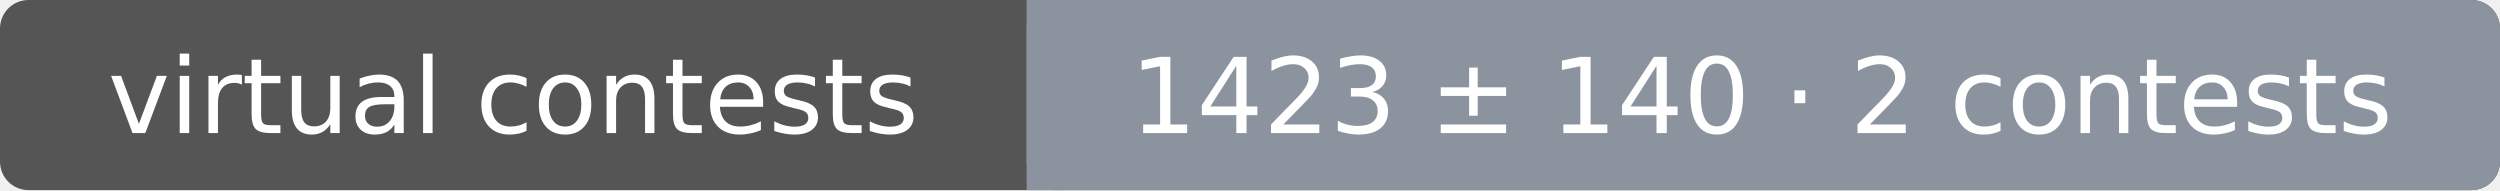
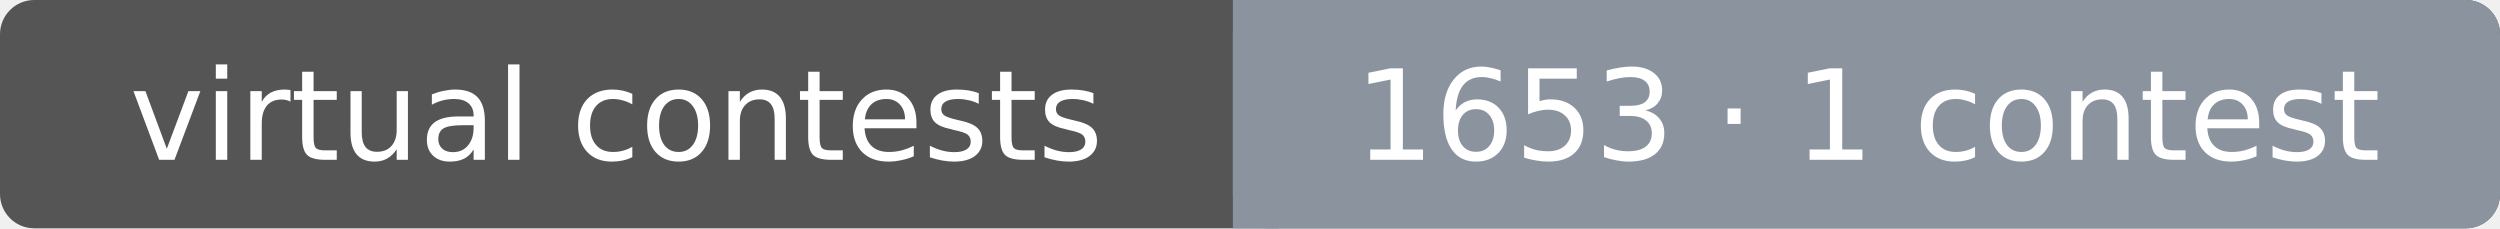
- <svg xmlns="http://www.w3.org/2000/svg" width="263" height="20" font-family="Verdana,DejaVu Sans,sans-serif" font-size="11">
-   <rect rx="3" width="263" height="20" fill="#555" />
-   <rect rx="3" x="108" width="155" height="20" fill="#8b949e" />
+ <svg xmlns="http://www.w3.org/2000/svg" width="219" height="20" font-family="Verdana,DejaVu Sans,sans-serif" font-size="11">
+   <rect rx="3" width="219" height="20" fill="#555" />
+   <rect rx="3" x="108" width="111" height="20" fill="#8b949e" />
  <rect x="108" width="4" height="20" fill="#8b949e" />
  <text x="54.0" y="14" fill="#fff" text-anchor="middle">virtual contests</text>
-   <text x="185.3" y="14" fill="#fff" text-anchor="middle">1423 ± 140 · 2 contests</text>
+   <text x="163.6" y="14" fill="#fff" text-anchor="middle">1653 · 1 contest</text>
</svg>
